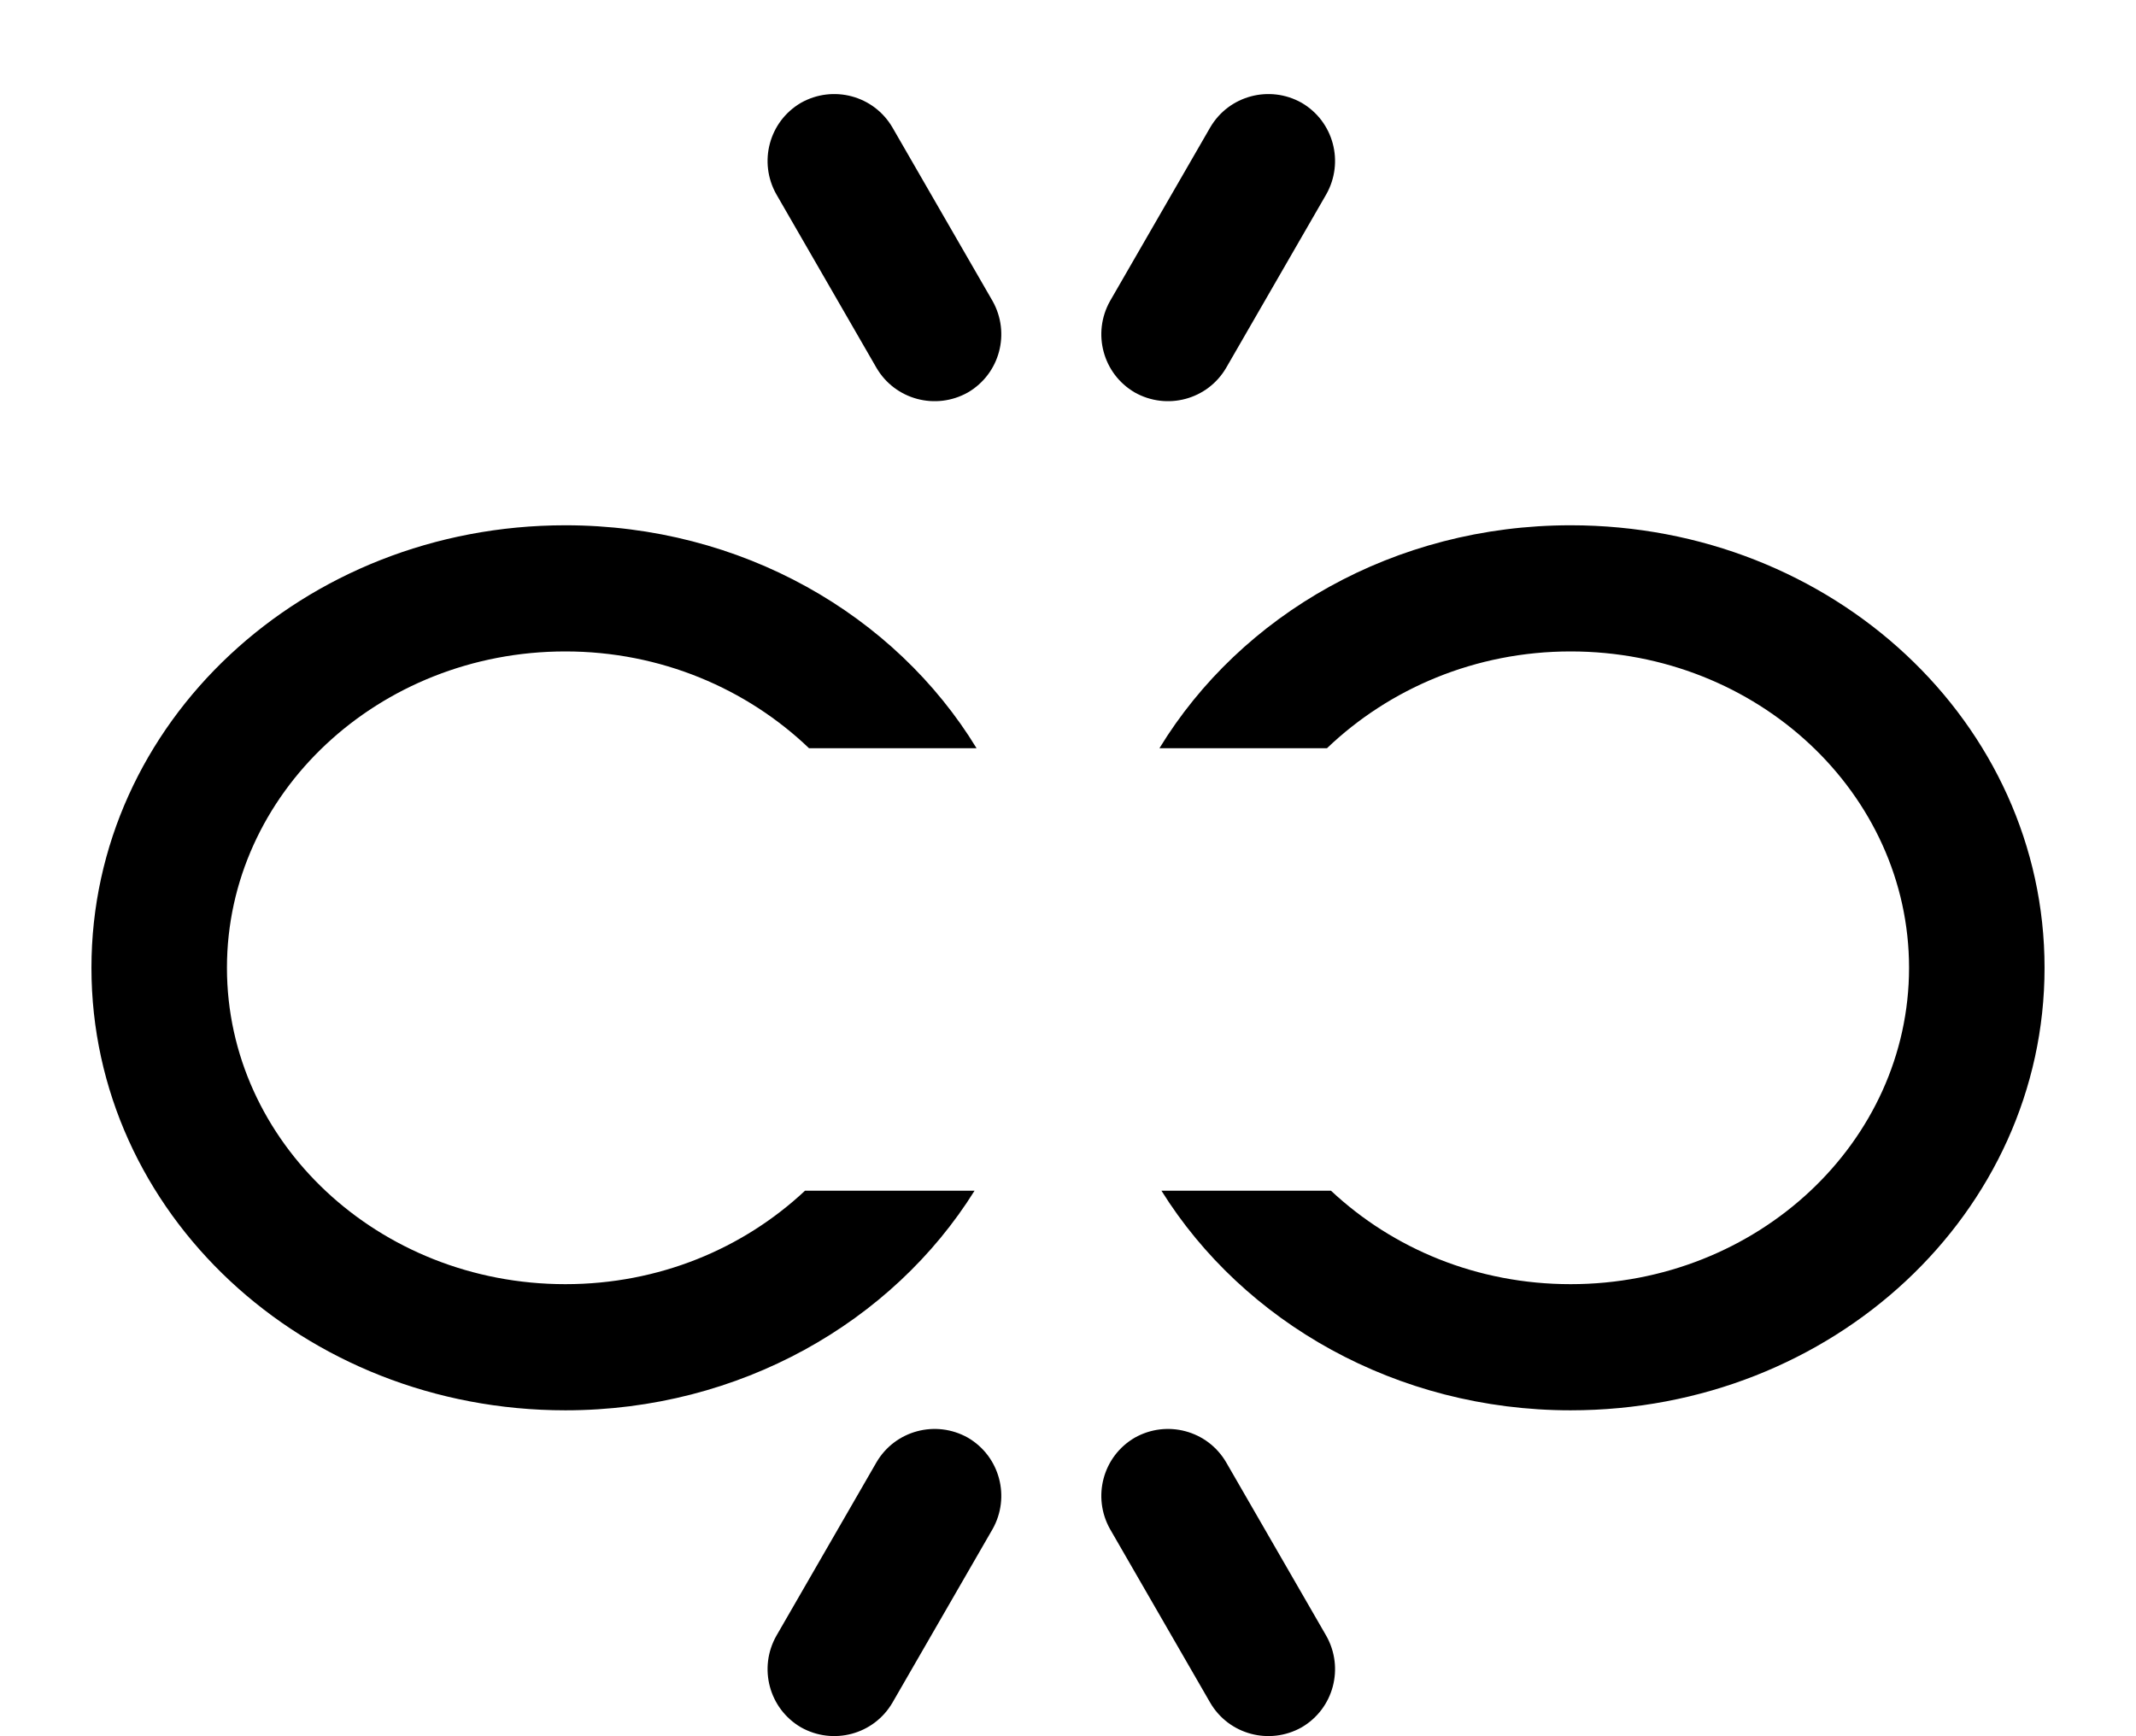
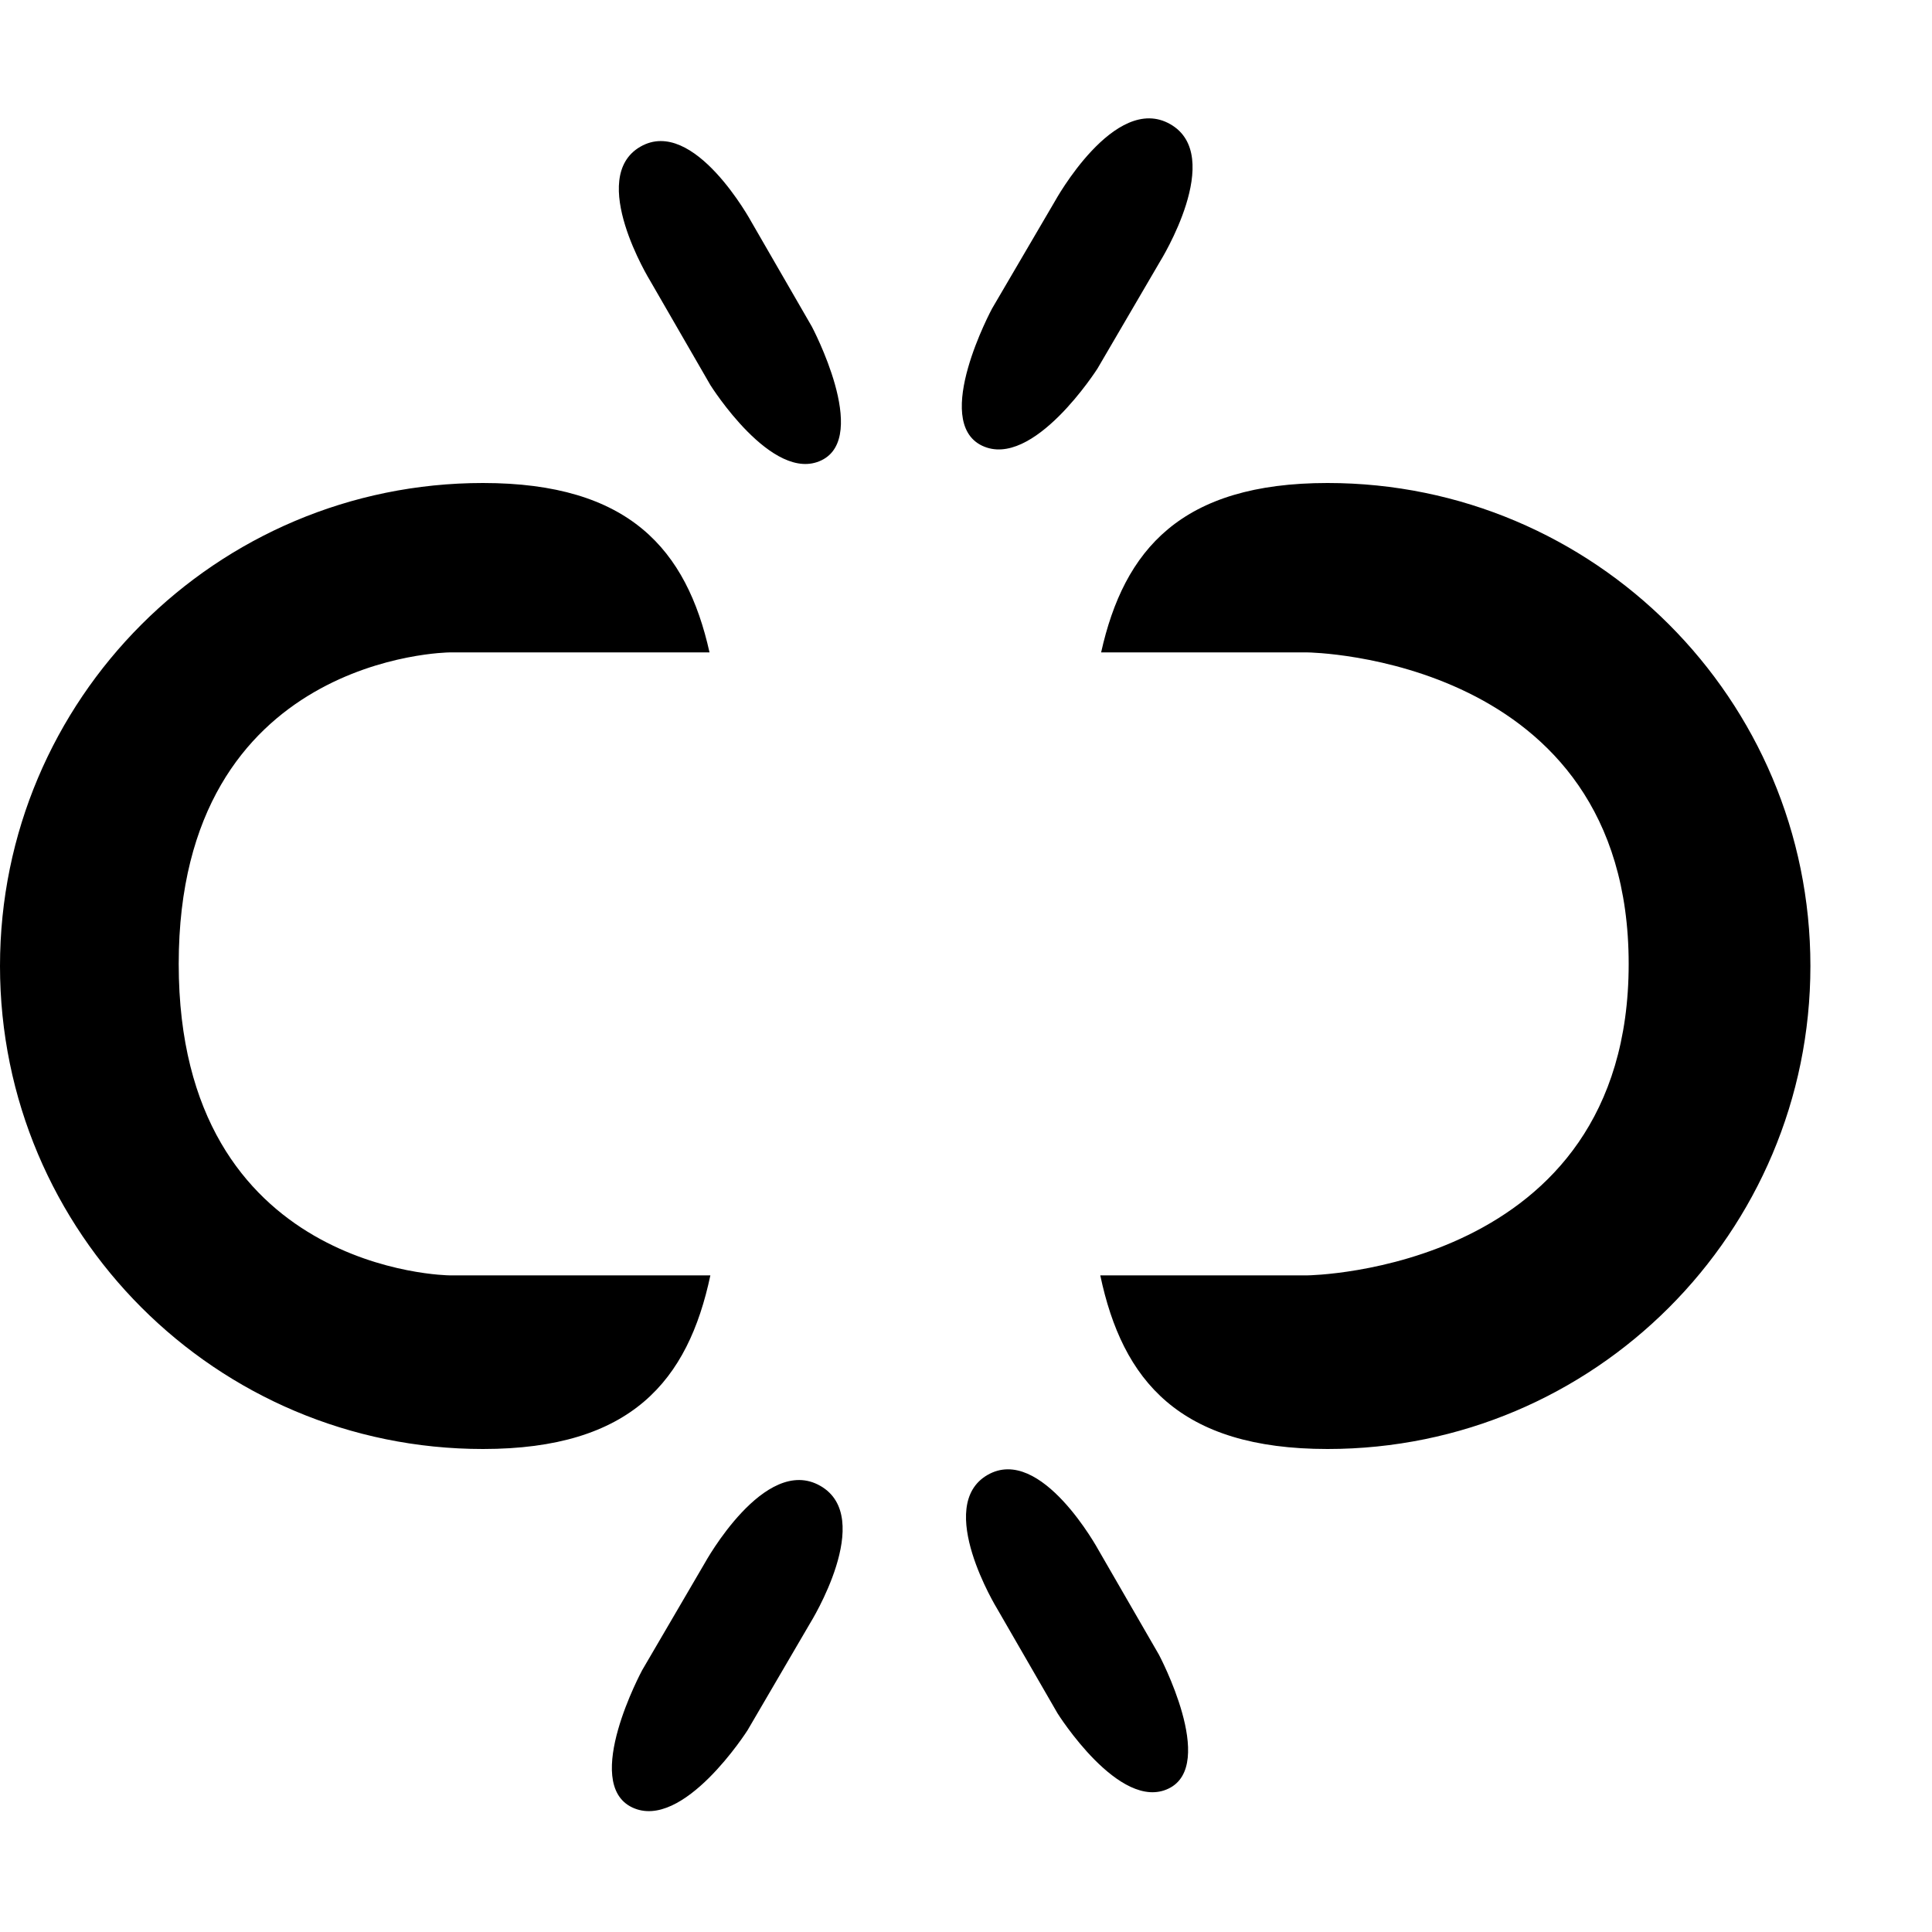
- <svg xmlns="http://www.w3.org/2000/svg" id="toggle-disconnected" width="100%" height="100%" viewBox="0 0 16 13">
-   <g stroke="none" fill-rule="evenodd">
-     <path d="M11.765 9.62c-.7 0-1.33-.265-1.795-.7H8.7c.615.985 1.76 1.645 3.065 1.645 1.965 0 3.55-1.48 3.55-3.315s-1.585-3.315-3.55-3.315c-1.32 0-2.47.67-3.08 1.67H9.94c.465-.445 1.11-.725 1.825-.725 1.4 0 2.535 1.065 2.535 2.37 0 1.305-1.135 2.37-2.535 2.37M4.235 9.62c.7 0 1.33-.265 1.795-.7H7.3c-.615.985-1.76 1.645-3.065 1.645-1.965 0-3.55-1.48-3.55-3.315s1.585-3.315 3.55-3.315c1.32 0 2.47.67 3.08 1.67H6.06c-.465-.445-1.11-.725-1.825-.725-1.4 0-2.535 1.065-2.535 2.37 0 1.305 1.135 2.37 2.535 2.37M5.815 1.455C5.68 1.215 5.76.91 6 .77c.24-.135.545-.055.685.185l.75 1.3c.135.24.055.545-.185.685-.24.135-.545.055-.685-.185l-.75-1.3M8.315 11.455c-.135-.24-.055-.545.185-.685.24-.135.545-.055.685.185l.75 1.3c.135.24.055.545-.185.685-.24.135-.545.055-.685-.185l-.75-1.3M9.935 1.455c.135-.24.055-.545-.185-.685-.24-.135-.545-.055-.685.185l-.75 1.3c-.135.24-.055.545.185.685.24.135.545.055.685-.185l.75-1.3M7.435 11.455c.135-.24.055-.545-.185-.685-.24-.135-.545-.055-.685.185l-.75 1.3c-.135.24-.055.545.185.685.24.135.545.055.685-.185l.75-1.3" />
-   </g>
+ <svg xmlns="http://www.w3.org/2000/svg" id="toggle-disconnected" preserveAspectRatio="xMidYMid" width="100%" height="100%" viewBox="0 0 16 16">
+   <path d="M10.994,12.000 C9.766,12.000 9.296,11.434 9.112,10.562 L10.829,10.562 C10.829,10.562 13.488,10.531 13.488,7.983 C13.488,5.434 10.829,5.403 10.829,5.403 L9.119,5.403 C9.309,4.551 9.782,4.000 10.994,4.000 C13.203,4.000 14.993,5.791 14.993,8.000 C14.993,10.209 13.203,12.000 10.994,12.000 ZM9.089,3.052 C9.089,3.052 8.555,3.892 8.133,3.691 C7.712,3.489 8.216,2.555 8.216,2.555 L8.736,1.667 C8.736,1.667 9.231,0.766 9.691,1.028 C10.152,1.290 9.608,2.164 9.608,2.164 L9.089,3.052 ZM6.191,14.329 C6.191,14.329 5.657,15.169 5.235,14.968 C4.814,14.766 5.318,13.832 5.318,13.832 L5.837,12.944 C5.837,12.944 6.333,12.042 6.793,12.305 C7.254,12.567 6.710,13.441 6.710,13.441 L6.191,14.329 ZM6.803,3.812 C6.397,4.009 5.883,3.189 5.883,3.189 L5.383,2.323 C5.383,2.323 4.860,1.471 5.303,1.215 C5.746,0.959 6.223,1.838 6.223,1.838 L6.723,2.704 C6.723,2.704 7.208,3.616 6.803,3.812 ZM5.876,5.403 L3.722,5.403 C3.722,5.403 1.480,5.421 1.480,7.983 C1.480,10.544 3.722,10.562 3.722,10.562 L5.883,10.562 C5.698,11.434 5.229,12.000 4.000,12.000 C1.791,12.000 -0.000,10.209 -0.000,8.000 C-0.000,5.791 1.791,4.000 4.000,4.000 C5.212,4.000 5.686,4.551 5.876,5.403 ZM9.098,12.838 L9.598,13.704 C9.598,13.704 10.083,14.616 9.678,14.812 C9.272,15.009 8.758,14.189 8.758,14.189 L8.258,13.323 C8.258,13.323 7.735,12.471 8.178,12.215 C8.621,11.959 9.098,12.838 9.098,12.838 Z" />
</svg>
